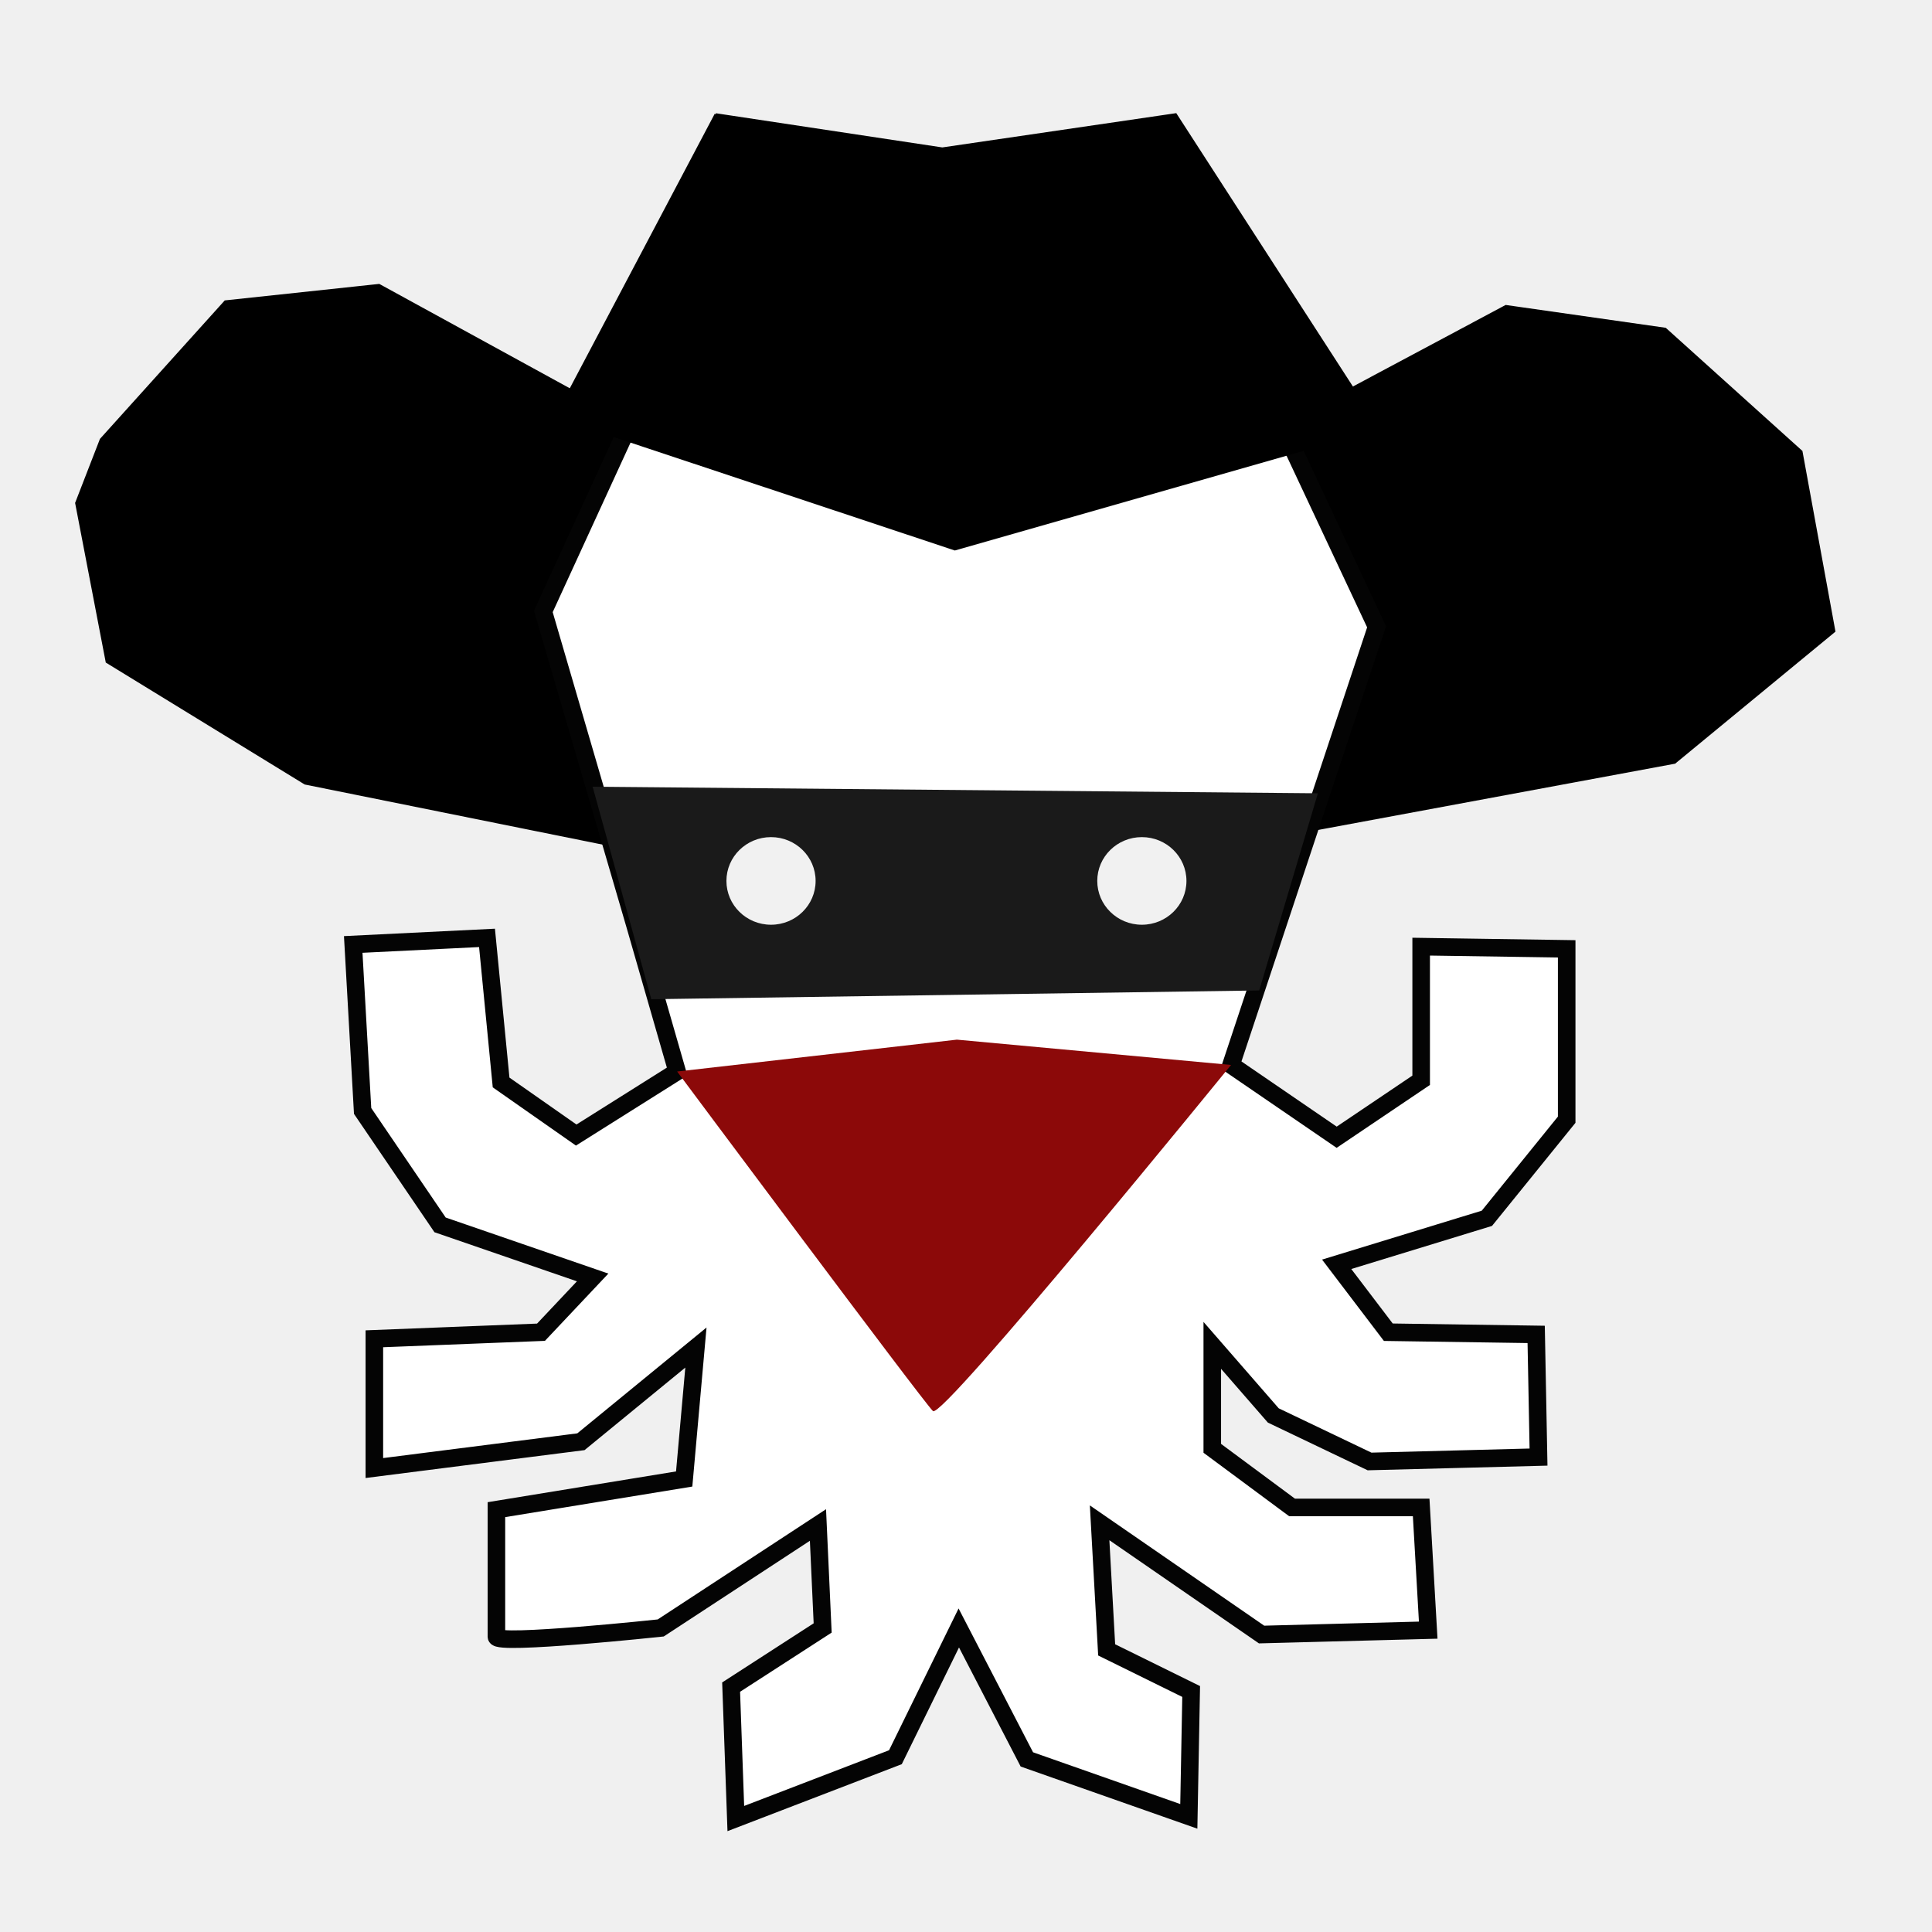
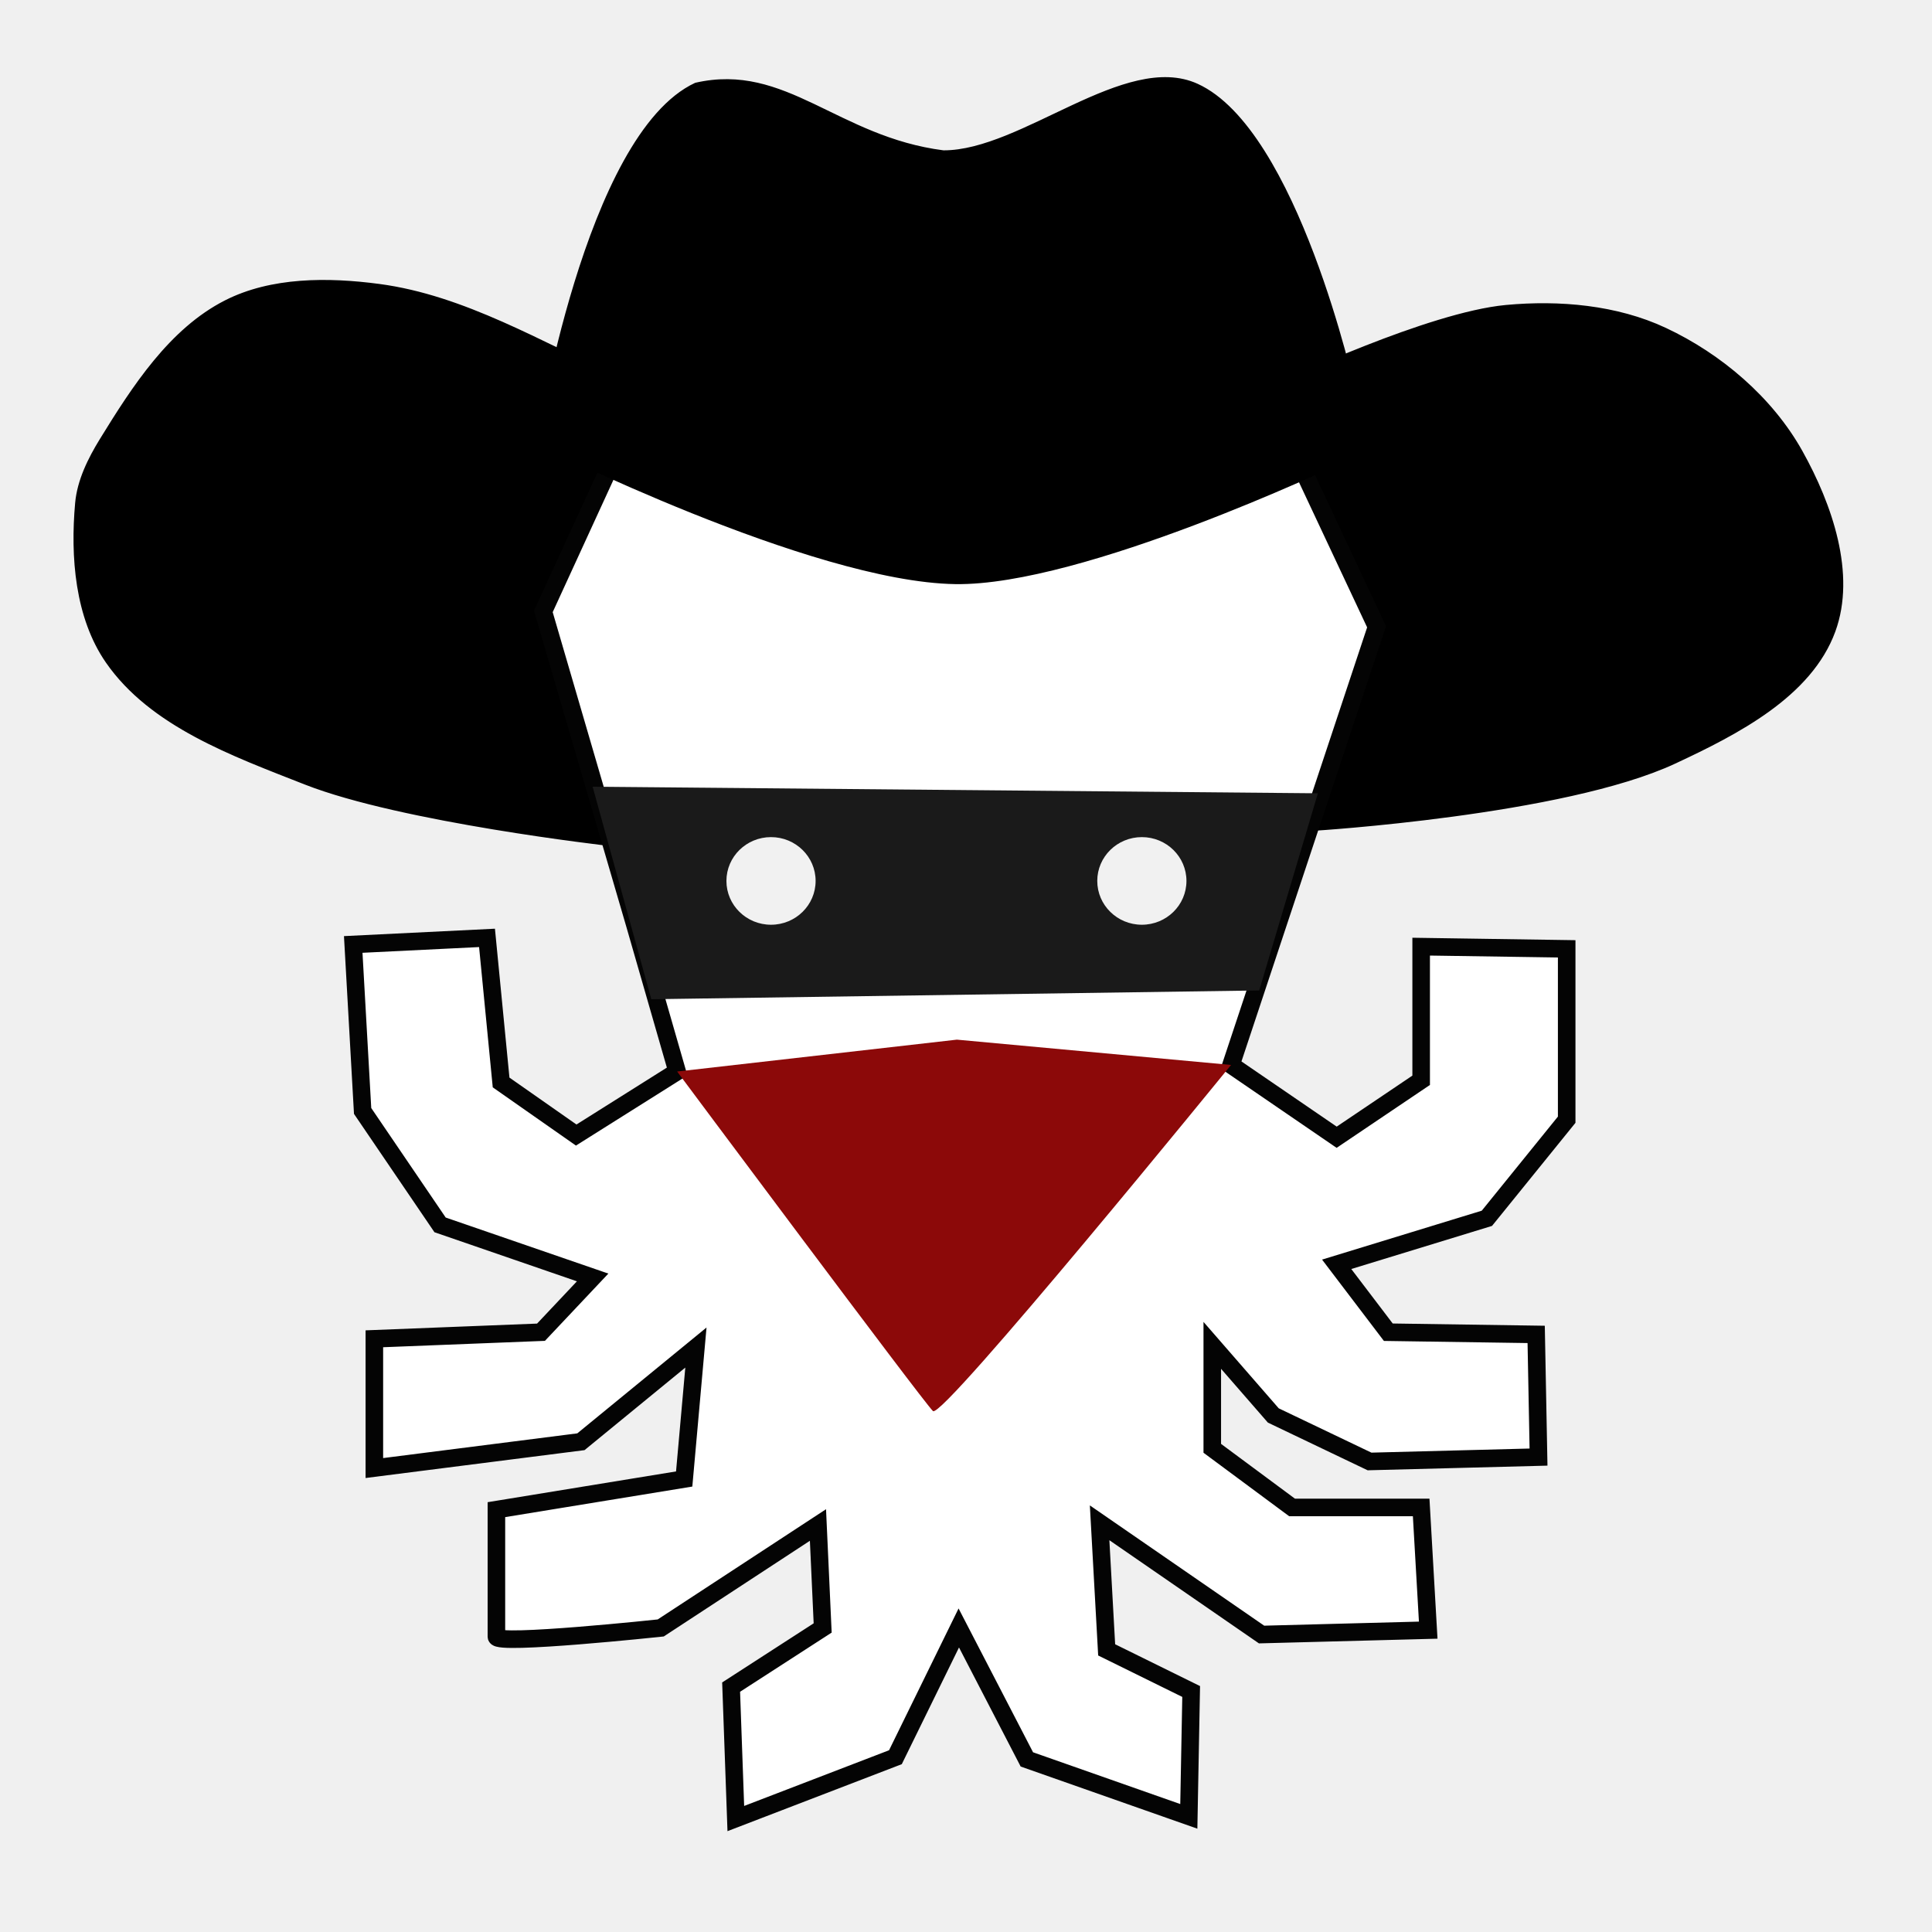
<svg xmlns="http://www.w3.org/2000/svg" width="220mm" height="220mm" viewBox="0 0 220 220" version="1.1" id="svg8">
  <defs id="defs2" />
  <g id="layer1" transform="translate(3.606949,-43.99254)">
-     <path style="fill:#000000;stroke:#000000;stroke-width:0.256px;stroke-linecap:butt;stroke-linejoin:miter;stroke-opacity:1" d="M 65.748,140.189 31.137,133.204 8.553,119.359 5.078,101.273 l 2.806,-7.234 14.165,-15.716 17.506,-1.871 24.589,13.471 40.981,16.622 40.135,-15.625 22.609,-12.07 18.15,2.59 15.502,13.97 3.742,20.456 -18.174,14.968 -41.142,7.638 7.198,-23.105 v 0 l -47.975,-4.989 -45.402,-0.129 -1.504,3.372 z" id="path829" />
+     <path style="fill:#000000;stroke:#000000;stroke-width:0.256px;stroke-linecap:butt;stroke-linejoin:miter;stroke-opacity:1" d="m 65.748,140.189 c 0,0 -23.658,-2.679 -34.611,-6.985 C 22.919,129.973 13.577,126.62 8.553,119.359 5.059,114.31 4.526,107.387 5.078,101.273 5.311,98.697 6.529,96.241 7.884,94.038 11.582,88.033 15.768,81.528 22.05,78.322 c 5.227,-2.668 11.688,-2.642 17.506,-1.871 9.72,1.288 18.474,6.631 27.424,10.636 13.029,5.831 38.146,19.457 38.146,19.457 l 37.584,-19.121 c 0,0 16.338,-7.747 25.16,-8.573 6.085,-0.57 12.615,2.17e-4 18.15,2.59 6.3,2.948 12.111,7.896 15.502,13.97 3.379,6.053 6.122,13.945 3.742,20.456 -2.695,7.371 -11.061,11.651 -18.174,14.968 -12.642,5.894 -41.142,7.638 -41.142,7.638 l 7.198,-23.105 v 0 l -47.975,-4.989 -45.402,-0.129 -1.504,3.372 z" id="path829" />
    <path style="fill:#ffffff;fill-opacity:1;stroke:#040404;stroke-width:2;stroke-linecap:butt;stroke-linejoin:miter;stroke-miterlimit:4;stroke-dasharray:none;stroke-opacity:1" d="m 36.616,151.539 15.234,-0.748 1.604,16.464 8.553,5.987 11.493,-7.234 L 68.688,149.294 58.265,113.621 75.103,76.95 103.433,65.725 l 30.736,9.23 18.976,40.413 -16.571,49.892 12.027,8.232 9.622,-6.486 v -15.217 l 16.571,0.249 v 19.458 l -9.087,11.226 -17.105,5.239 5.88,7.733 16.838,0.249 0.267,13.97 -19.243,0.499 -10.958,-5.239 -6.949,-7.983 v 11.725 l 9.087,6.735 h 14.7 l 0.802,13.97 -18.976,0.499 -18.442,-12.722 0.802,14.469 9.622,4.74 -0.267,14.219 -18.442,-6.486 -7.751,-14.968 -7.216,14.718 -18.174,6.985 -0.535,-14.968 10.424,-6.735 -0.535,-11.725 -17.907,11.725 c 0,0 -18.709,1.996 -18.709,0.998 0,-0.998 0,-14.469 0,-14.469 l 21.382,-3.492 1.336,-14.968 -13.096,10.727 -23.52,2.994 v -14.718 l 18.976,-0.748 5.88,-6.237 -17.373,-5.987 -8.82,-12.972 z" id="path826" />
    <path style="fill:#1a1a1a;fill-opacity:1;stroke:none;stroke-width:0.256px;stroke-linecap:butt;stroke-linejoin:miter;stroke-opacity:1" d="m 70.559,157.776 -6.682,-24.198 82.586,0.748 -6.682,22.451 z" id="path849" />
    <ellipse style="opacity:0.98;fill:#f5f5f5;fill-opacity:1;stroke:none;stroke-width:0.58;stroke-linecap:round;stroke-linejoin:round;stroke-miterlimit:4;stroke-dasharray:none;stroke-dashoffset:0;stroke-opacity:1" id="path828" cx="84.19" cy="144.305" rx="5.078" ry="4.989" />
    <ellipse ry="4.989" rx="5.078" cy="144.305" cx="126.418" id="ellipse830" style="opacity:0.98;fill:#f5f5f5;fill-opacity:1;stroke:none;stroke-width:0.58;stroke-linecap:round;stroke-linejoin:round;stroke-miterlimit:4;stroke-dasharray:none;stroke-dashoffset:0;stroke-opacity:1" />
    <path style="fill:#8c0909;fill-opacity:1;stroke:none;stroke-width:0.256px;stroke-linecap:butt;stroke-linejoin:miter;stroke-opacity:1" d="m 73.499,166.008 31.856,-3.629 31.22,2.88 c 0,0 -32.874,40.413 -33.943,39.415 -1.069,-0.998 -29.132,-38.666 -29.132,-38.666 z" id="path851" />
-     <path style="fill:#000000;fill-opacity:1;stroke:#000000;stroke-width:0.256px;stroke-linecap:butt;stroke-linejoin:miter;stroke-opacity:1" d="m 77.888,57.014 25.809,3.895 26.576,-3.895 20.312,31.432 -4.811,6.486 L 105.126,106.545 59.713,91.44 77.888,57.014" id="path866" />
+     <path style="fill:#000000;fill-opacity:1;stroke:#000000;stroke-width:0.256px;stroke-linecap:butt;stroke-linejoin:miter;stroke-opacity:1" d="m 103.829,61.24 c 8.953,0.019 20.722,-11.291 28.876,-7.593 11.361,5.152 17.88,34.8 17.88,34.8 l -1.976,8.376 c 0,0 -28.959,13.782 -43.438,13.556 -16.413,-0.256 -47.536,-15.914 -47.536,-15.914 0,0 5.438,-35.087 17.964,-40.922 10.251,-2.346 16.113,6.147 28.23,7.698" id="path866" />
    <path style="fill:none;stroke:#000000;stroke-width:0.256px;stroke-linecap:butt;stroke-linejoin:miter;stroke-opacity:1" d="M 58.265,113.621 Z" id="path827" />
  </g>
</svg>
